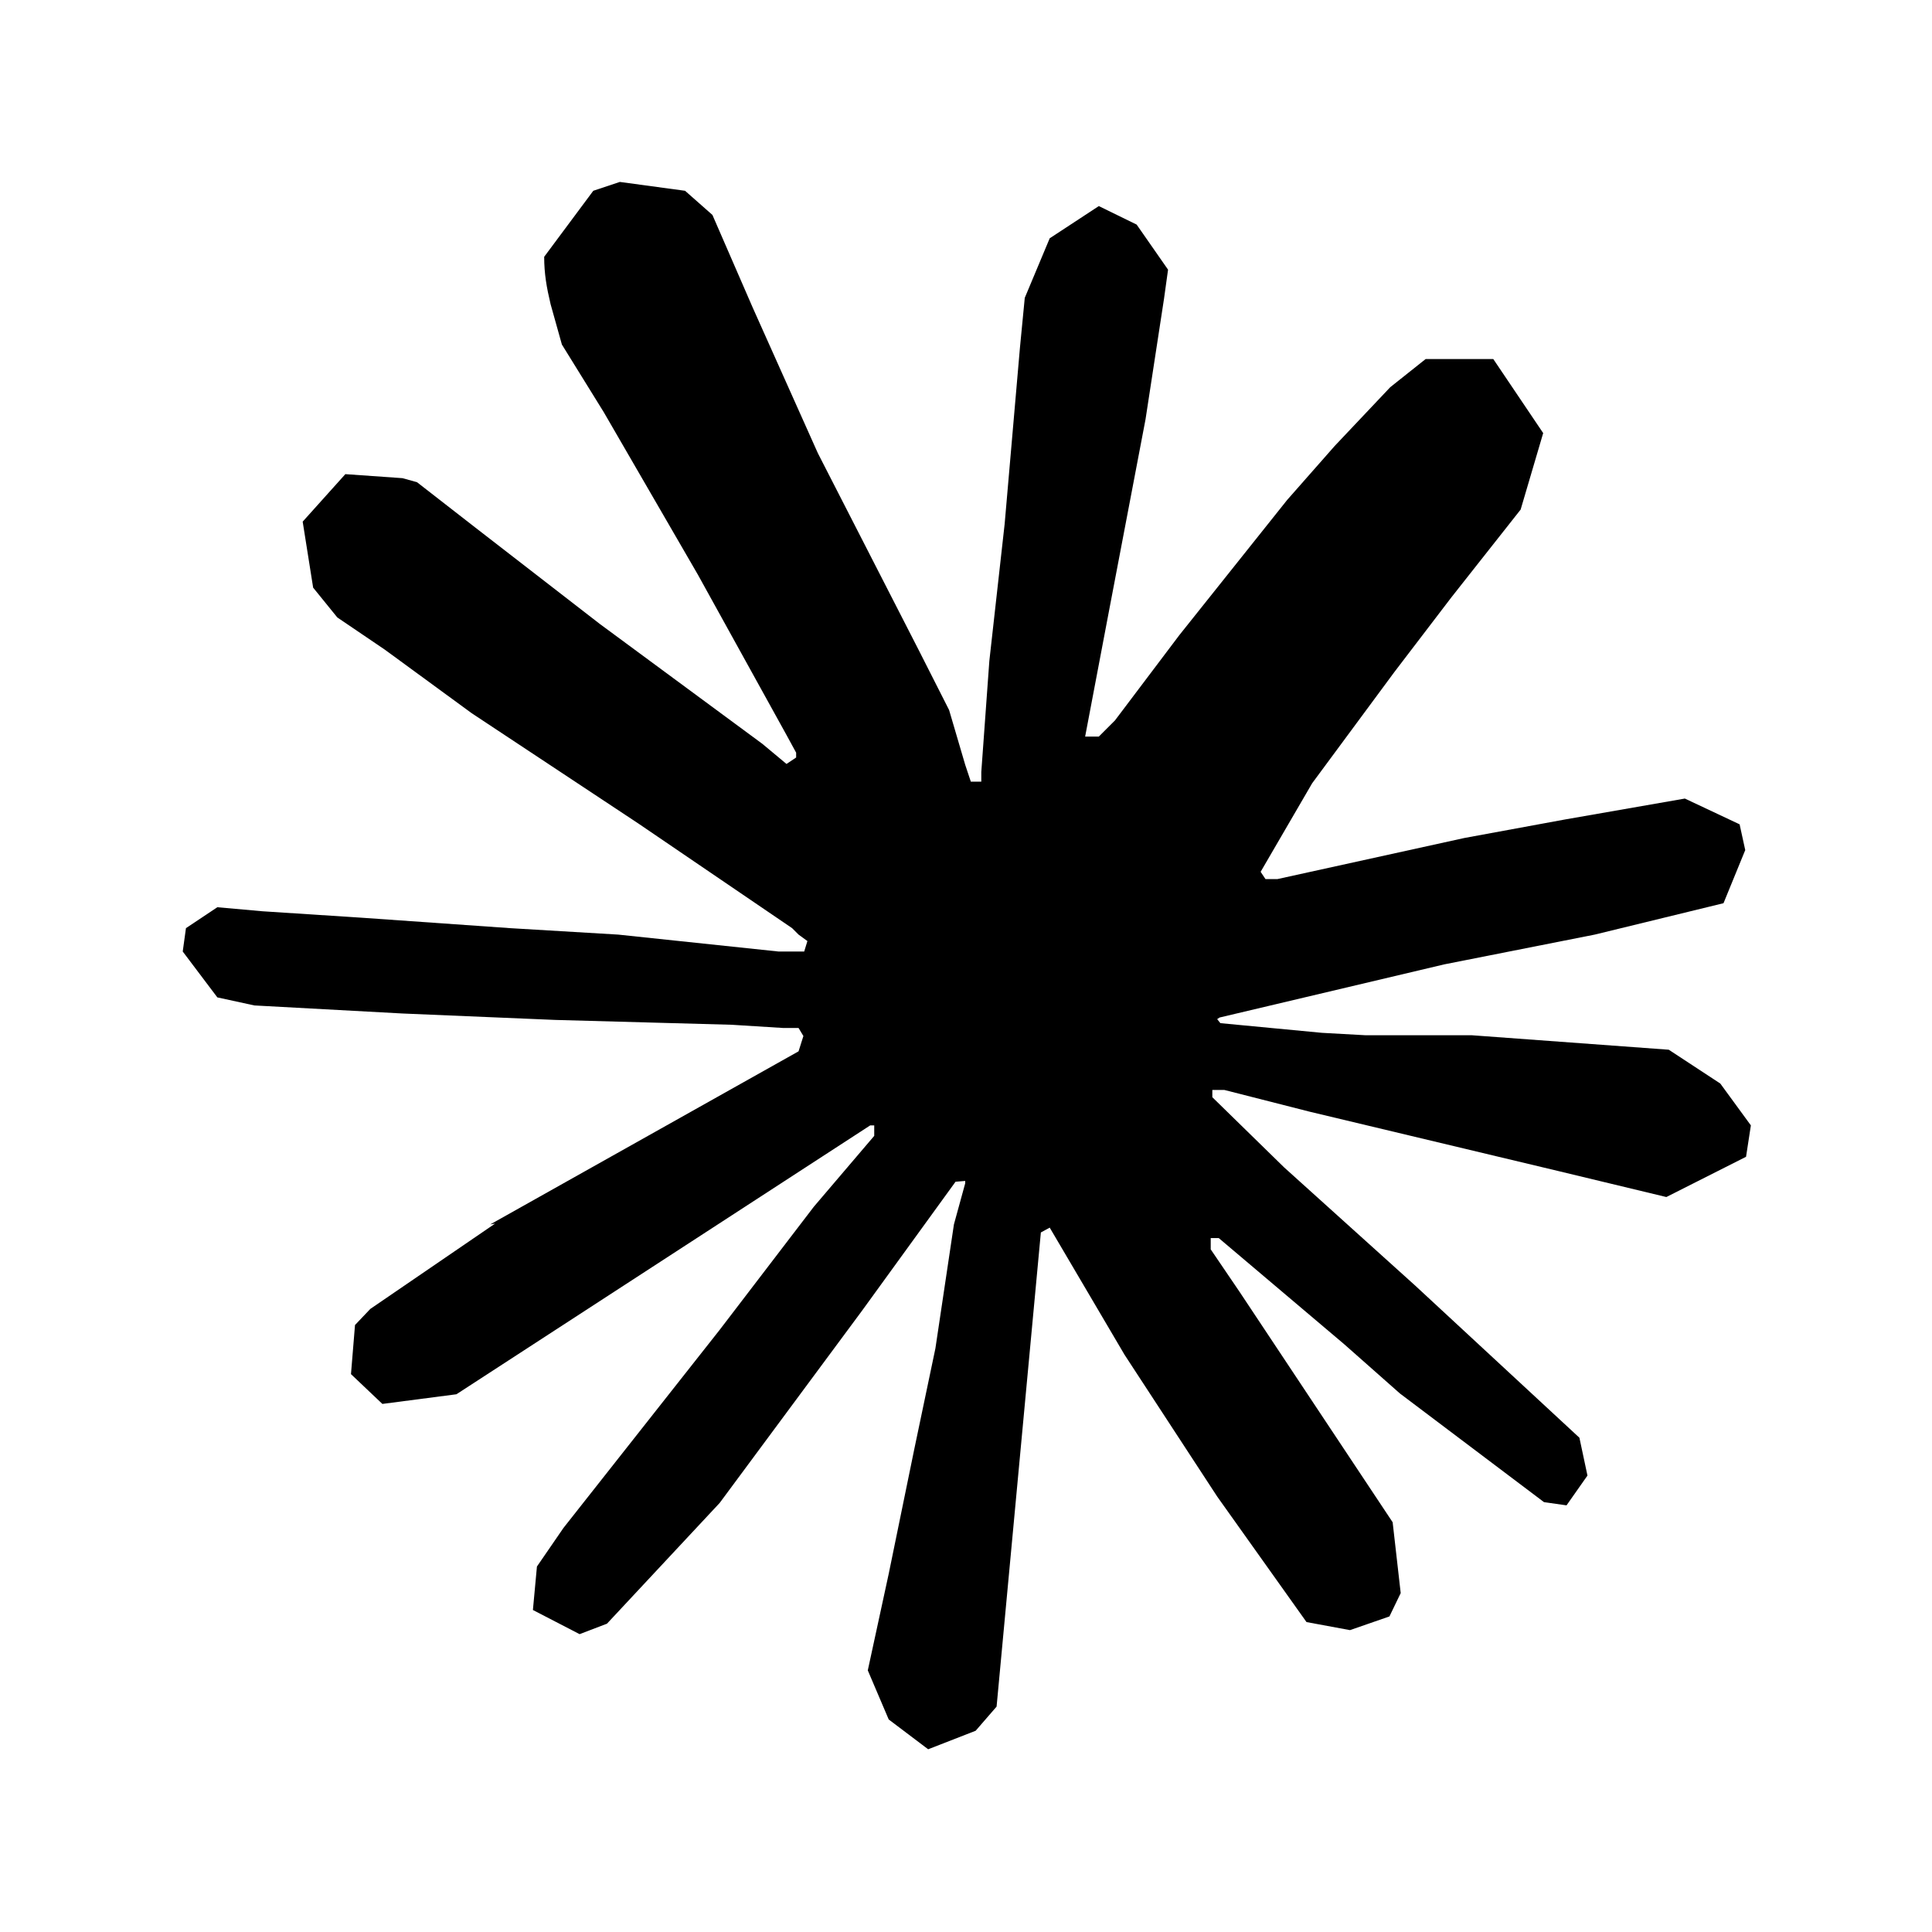
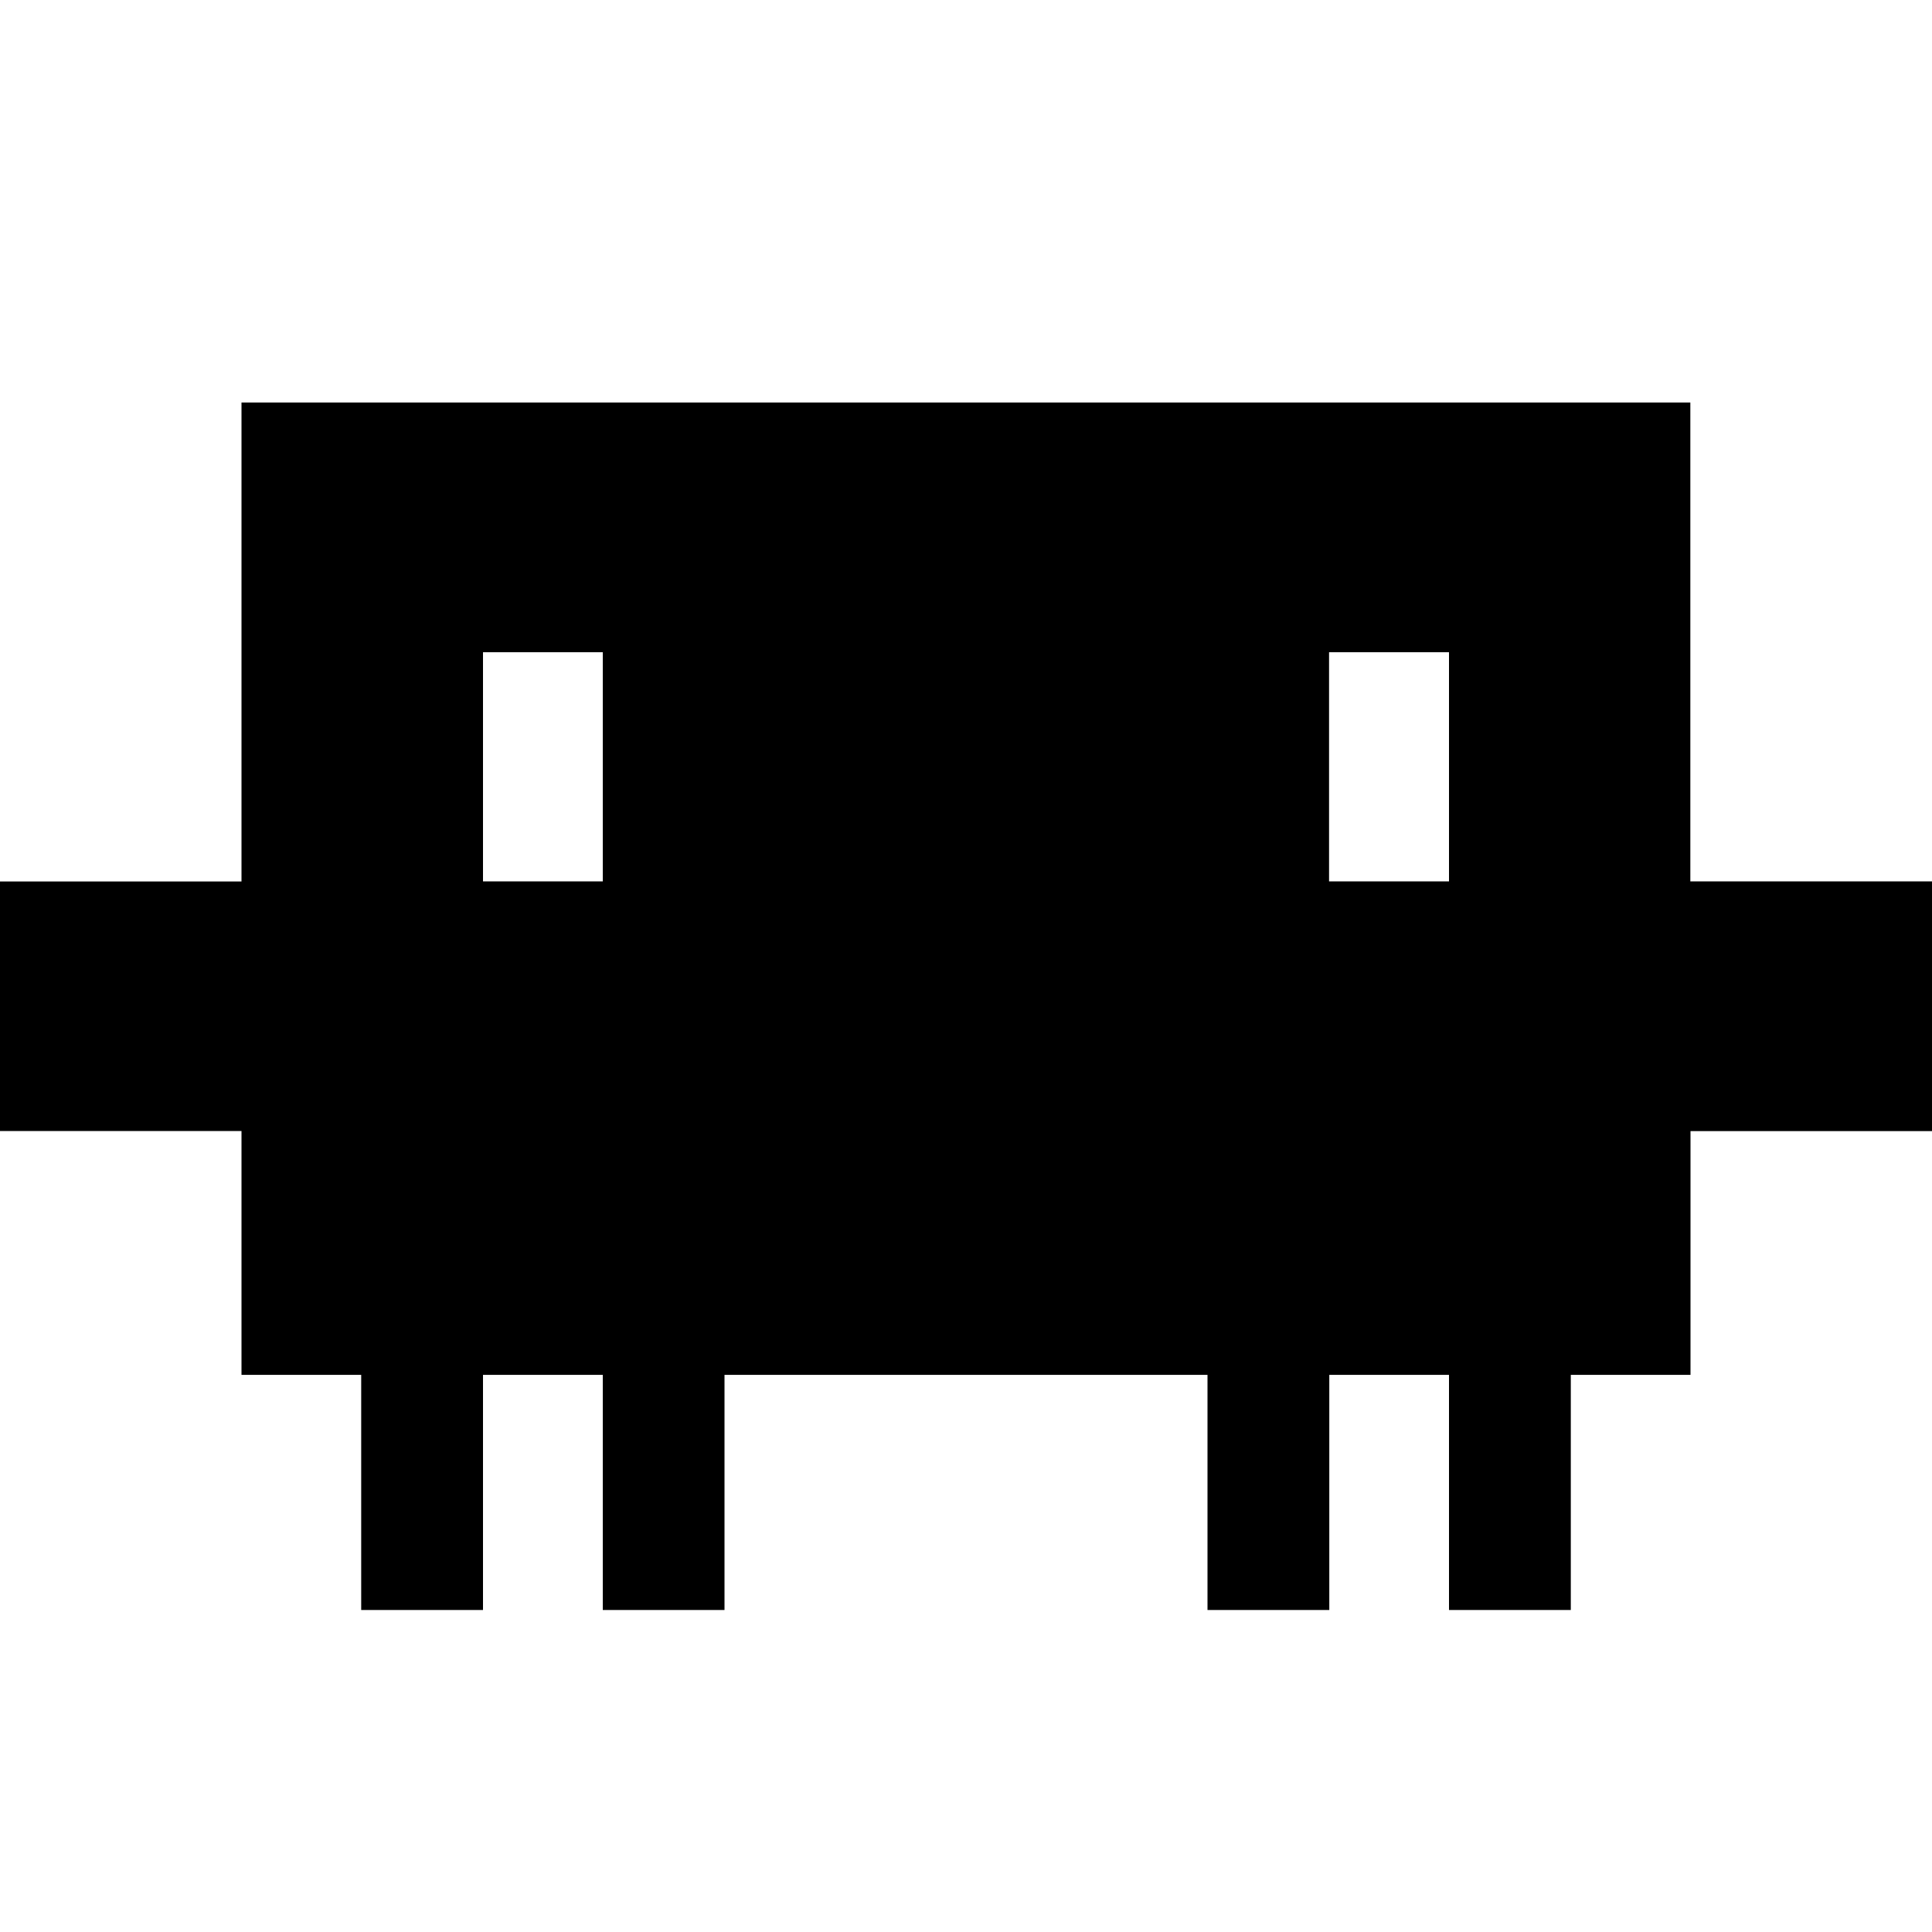
- <svg xmlns="http://www.w3.org/2000/svg" width="24" height="24" fill="currentColor" viewBox="0 0 24 24" transform="" id="injected-svg">
-   <path d="m6.09 15.21 3.83-2.15.06-.19-.06-.1h-.19l-.64-.04-2.19-.06-1.9-.08-1.84-.1-.46-.1-.43-.57.04-.29.39-.26.56.05 1.23.08 1.85.13 1.34.08 1.99.21h.32l.04-.13-.11-.08-.08-.08-1.91-1.3-2.07-1.37-1.08-.79-.59-.4-.3-.37-.13-.82.53-.59.71.05.18.05.72.56 1.55 1.2 2.02 1.49.3.25.12-.08v-.06l-.12-.22-1.1-1.99L7.5 5.12l-.52-.84-.14-.5c-.05-.21-.08-.38-.08-.59l.61-.82.33-.11.81.11.34.3.5 1.15.81 1.81 1.26 2.46.37.73.2.68.07.21h.13v-.12l.1-1.38.19-1.7.19-2.19.06-.62.31-.74.61-.4.47.23.39.56-.05.36-.23 1.5-.45 2.36-.3 1.58h.17l.2-.2.8-1.06 1.34-1.68.59-.67.69-.73.44-.35h.84l.62.92-.28.95-.86 1.09-.71.93-1.02 1.38-.64 1.1.06.09h.15l2.32-.51 1.25-.23 1.49-.26.68.32.07.32-.27.66-1.6.39-1.87.37-2.79.66-.03.02.04.05 1.26.12.54.03h1.32l2.45.18.64.42.38.52-.06.39-.99.5-1.33-.32-3.1-.74-1.06-.27h-.15v.09l.89.87 1.63 1.47 2.04 1.89.1.47-.26.37-.28-.04-1.79-1.35-.69-.61-1.56-1.32h-.1v.14l.36.53 1.9 2.86.1.88-.14.29-.49.17-.54-.1-1.11-1.56-1.15-1.76-.93-1.58-.11.06-.55 5.89-.26.3-.59.23-.49-.37-.26-.61.26-1.2.32-1.56.26-1.24.23-1.54.14-.51v-.03l-.12.01-1.16 1.6-1.77 2.39-1.4 1.5-.34.13-.58-.3.05-.54.33-.48 1.94-2.46 1.17-1.53.75-.88v-.13h-.05l-5.14 3.34-.92.12-.39-.37.05-.61.19-.2 1.55-1.06Z" />
+ <svg xmlns="http://www.w3.org/2000/svg" fill="currentColor" fill-rule="evenodd" height="1em" style="flex:none;line-height:1" viewBox="0 0 24 24" width="1em">
+   <path clip-rule="evenodd" d="M20.998 10.949H24v3.102h-3v3.028h-1.487V20H18v-2.921h-1.487V20H15v-2.921H9V20H7.488v-2.921H6V20H4.487v-2.921H3V14.05H0V10.95h3V5h17.998v5.949zM6 10.949h1.488V8.102H6v2.847zm10.51 0H18V8.102h-1.49v2.847z" />
</svg>
